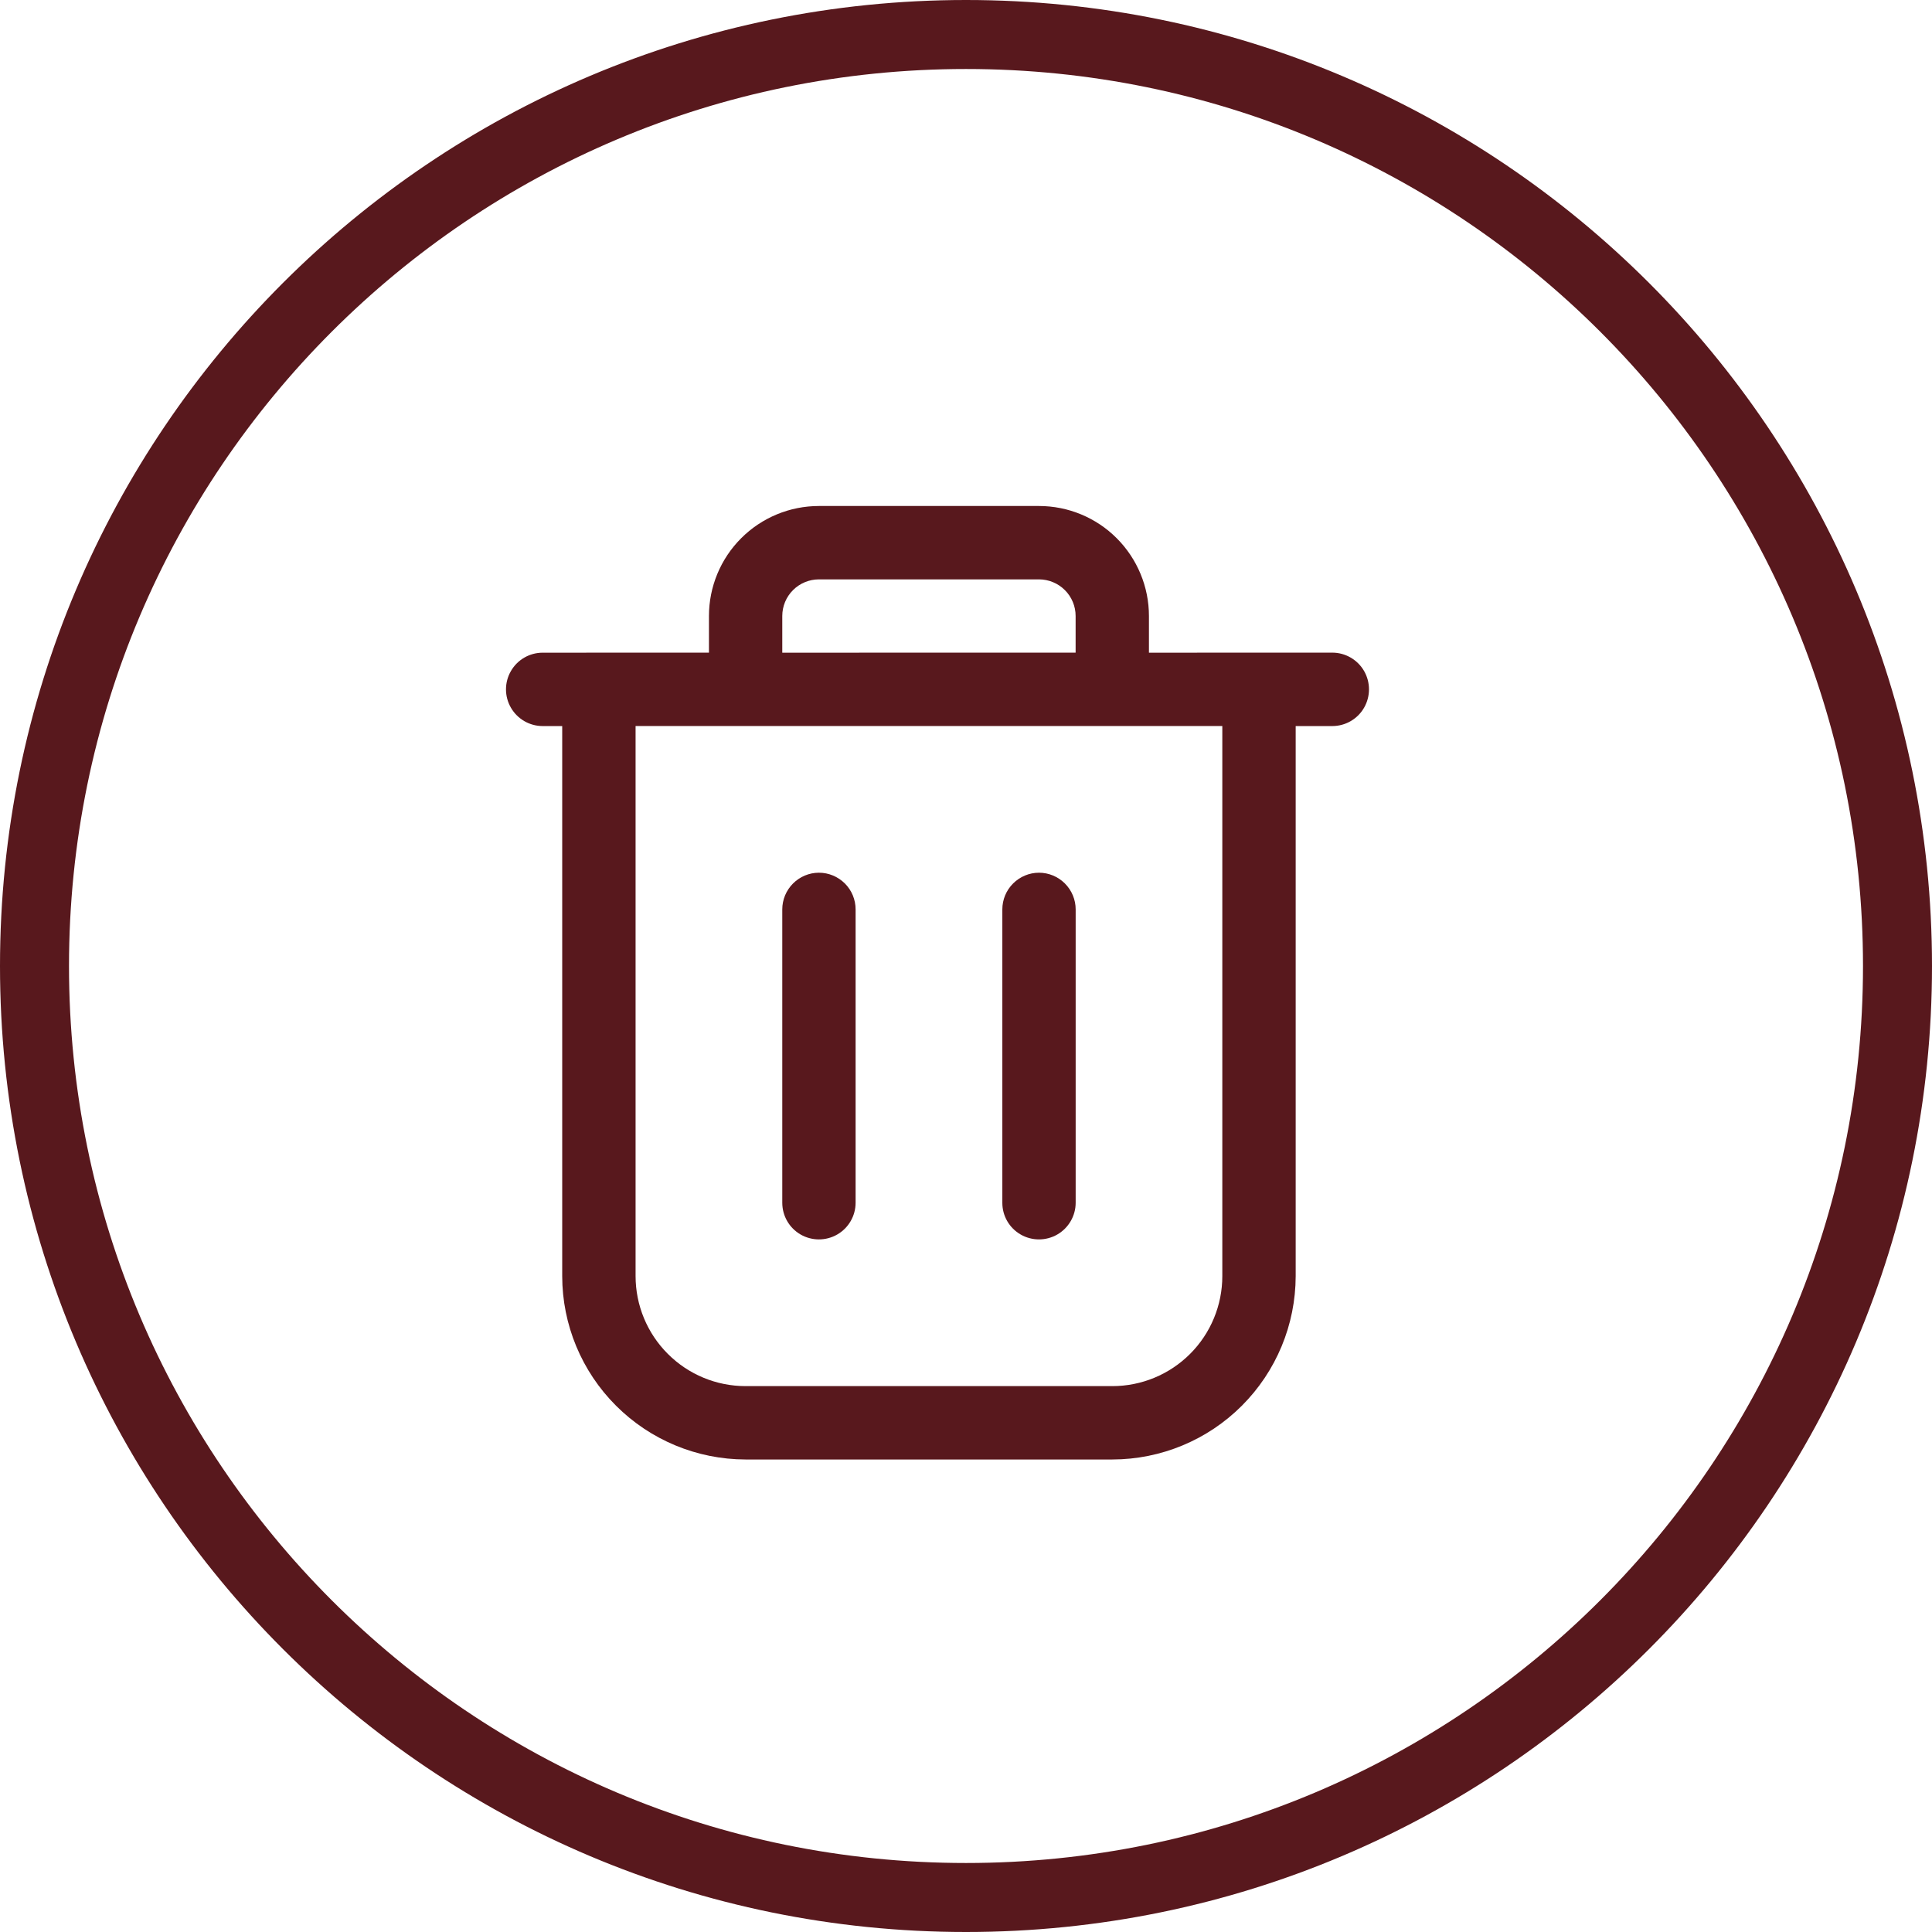
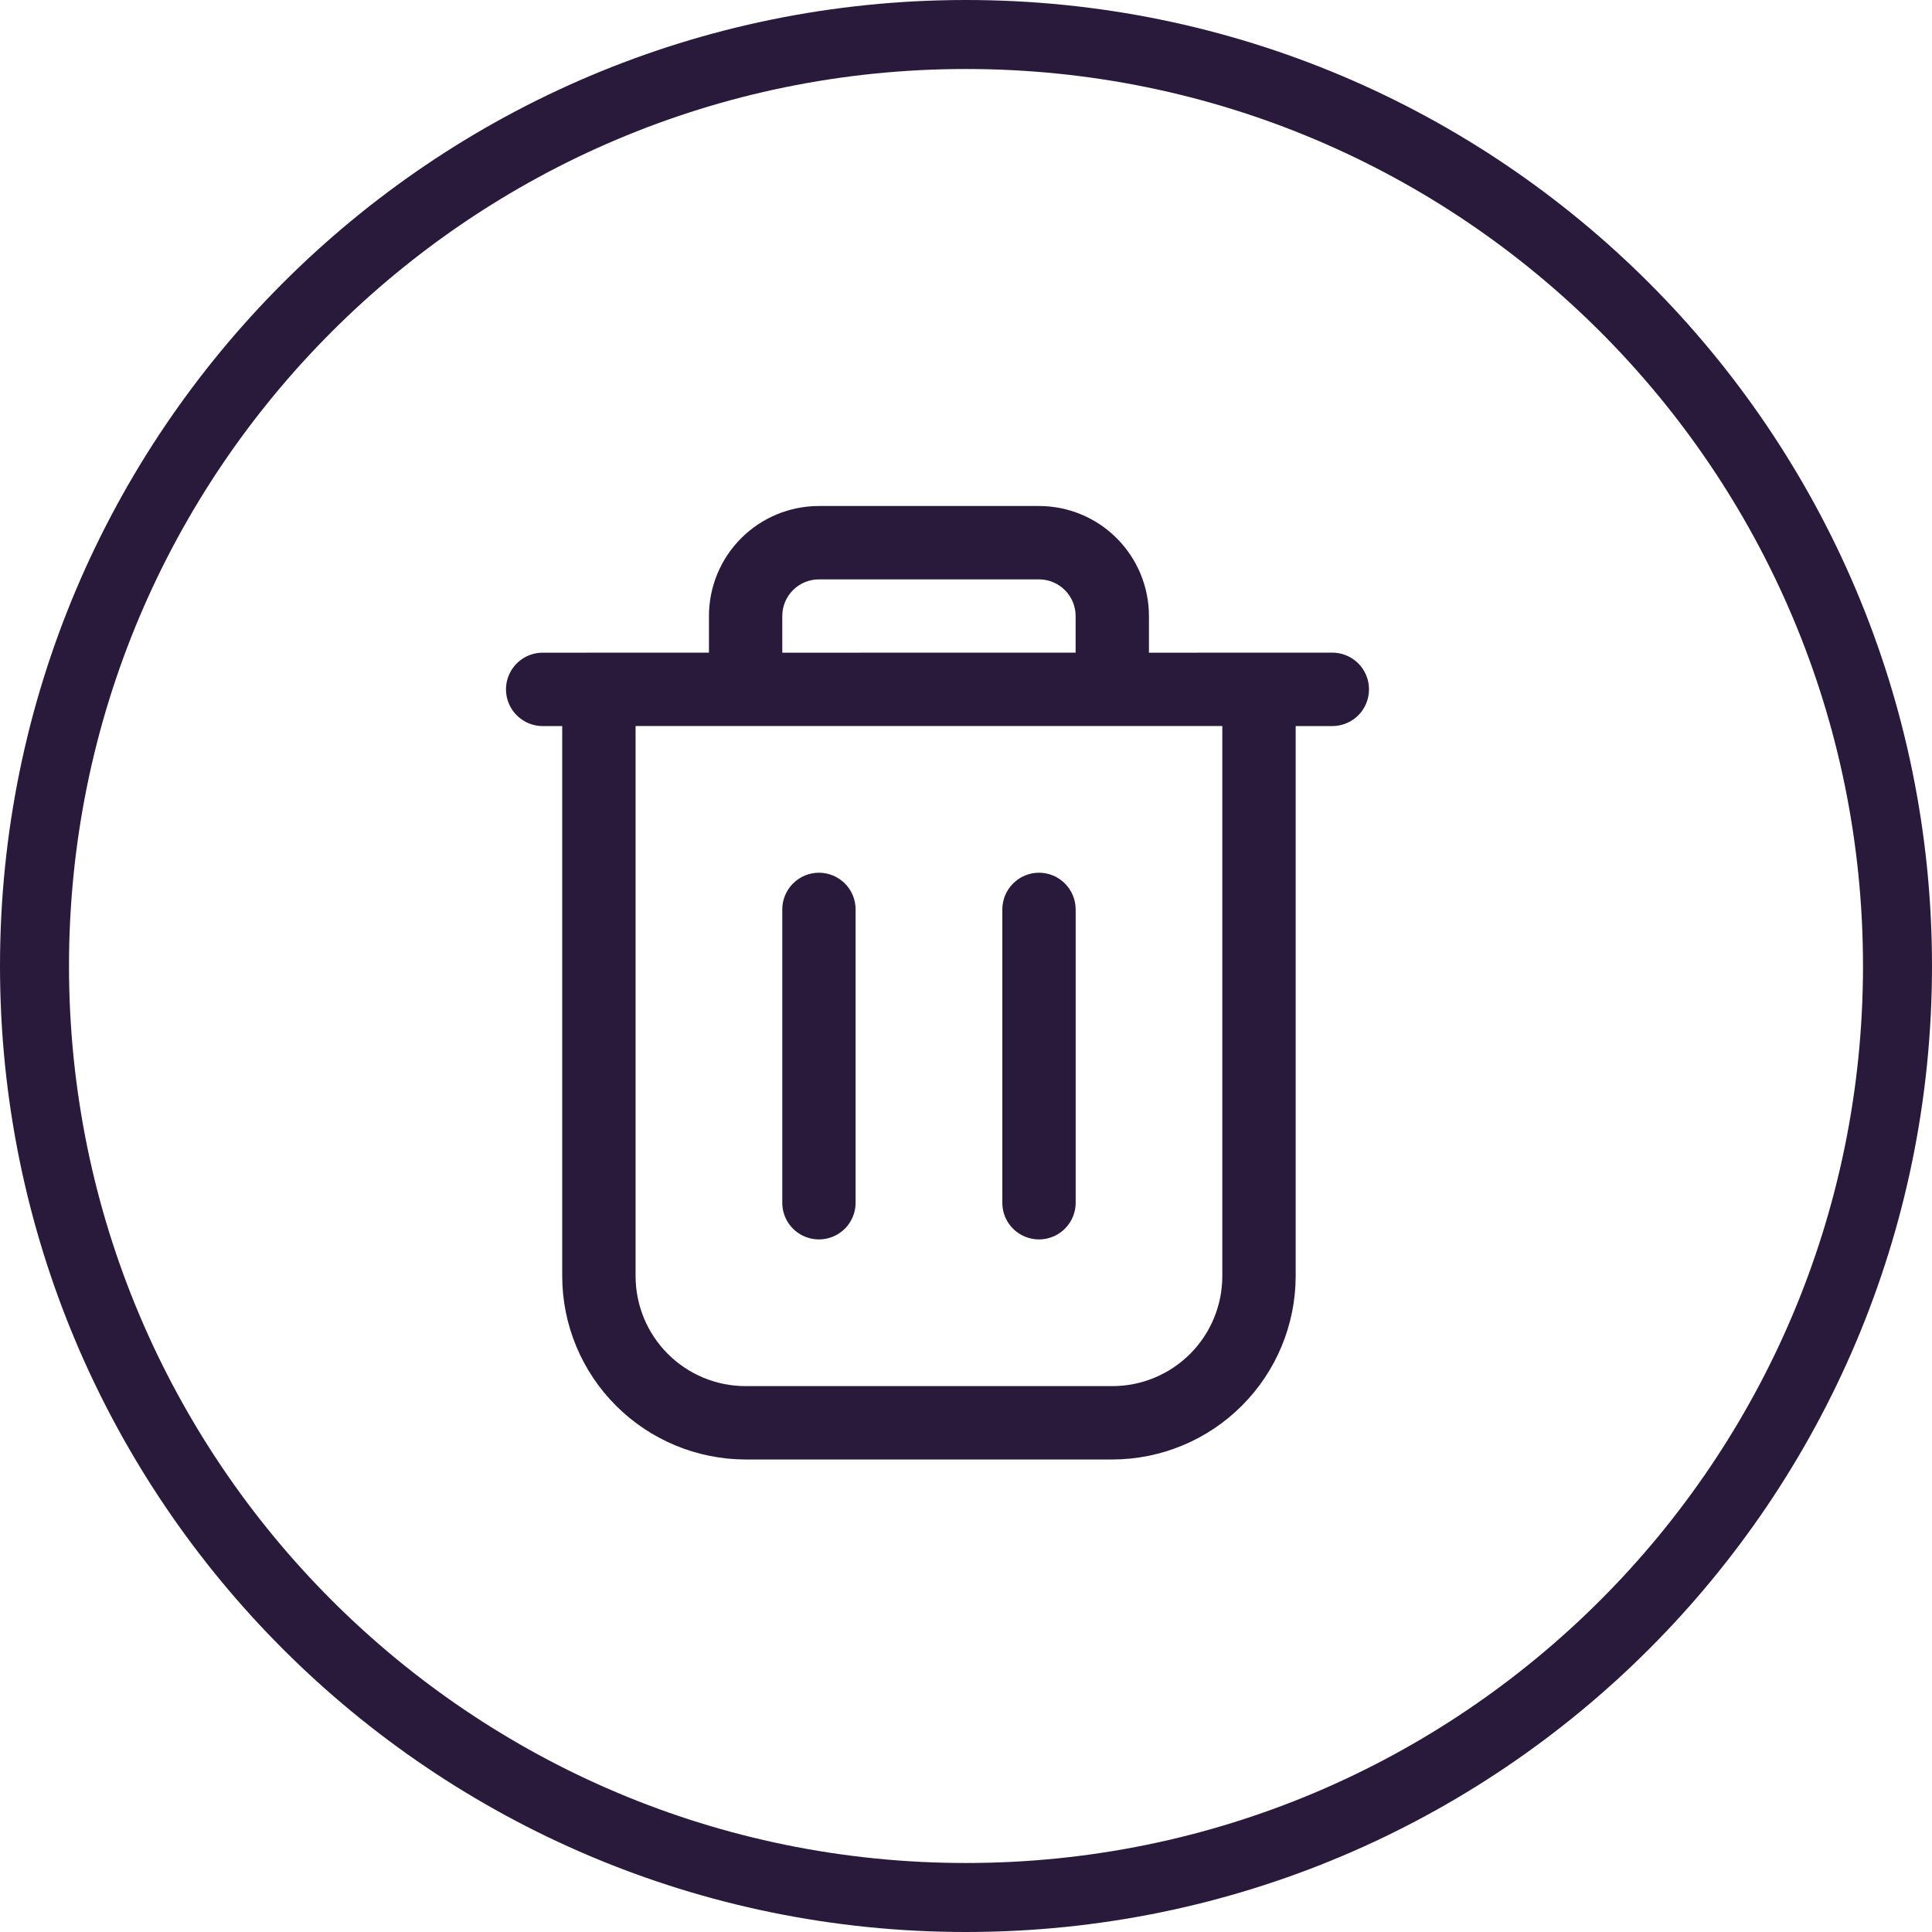
<svg xmlns="http://www.w3.org/2000/svg" width="42" height="42" viewBox="0 0 42 42" fill="none">
-   <circle cx="21" cy="21" r="20.25" stroke="#58181D" stroke-width="1.5" />
-   <path d="M29.654 14.587C29.512 14.341 29.248 14.188 28.964 14.188L24.977 14.189V13.392C24.977 12.758 24.725 12.15 24.277 11.701C23.829 11.252 23.221 11 22.586 11H17.803C17.169 11 16.56 11.252 16.112 11.701C15.664 12.149 15.412 12.757 15.412 13.392V14.188L11.797 14.189C11.512 14.189 11.249 14.341 11.107 14.588C10.964 14.834 10.964 15.139 11.107 15.385C11.249 15.631 11.512 15.784 11.797 15.784H12.222V27.742C12.223 28.799 12.644 29.812 13.392 30.559C14.139 31.306 15.152 31.726 16.208 31.728H24.181C25.237 31.727 26.251 31.306 26.997 30.559C27.745 29.811 28.165 28.799 28.167 27.742V15.784H28.963C29.248 15.784 29.512 15.632 29.654 15.385C29.796 15.138 29.796 14.834 29.654 14.587ZM17.006 13.391C17.006 13.18 17.09 12.977 17.24 12.828C17.389 12.679 17.592 12.595 17.803 12.595H22.586C22.797 12.595 23 12.679 23.149 12.828C23.299 12.977 23.383 13.18 23.383 13.391V14.188L17.006 14.189L17.006 13.391ZM26.572 27.741C26.572 28.375 26.32 28.984 25.872 29.432C25.423 29.881 24.815 30.133 24.181 30.133H16.209C15.574 30.133 14.966 29.881 14.518 29.432C14.069 28.984 13.817 28.375 13.817 27.741V15.783H26.572L26.572 27.741Z" fill="#58181D" />
-   <path d="M17.404 26.837C17.651 26.979 17.955 26.979 18.201 26.837C18.448 26.695 18.6 26.431 18.6 26.147V19.769C18.6 19.558 18.516 19.355 18.367 19.206C18.217 19.057 18.015 18.972 17.803 18.972C17.592 18.972 17.389 19.057 17.24 19.206C17.091 19.355 17.006 19.558 17.006 19.769V26.147C17.006 26.432 17.158 26.695 17.404 26.837Z" fill="#58181D" />
-   <path d="M22.188 26.837C22.434 26.979 22.739 26.979 22.985 26.837C23.231 26.695 23.384 26.431 23.384 26.147V19.769C23.384 19.558 23.299 19.355 23.15 19.206C23.001 19.057 22.798 18.972 22.587 18.972C22.376 18.972 22.173 19.057 22.024 19.206C21.874 19.355 21.79 19.558 21.79 19.769V26.147C21.789 26.432 21.941 26.695 22.188 26.837Z" fill="#58181D" />
+   <circle cx="21" cy="21" r="20.25" stroke="#291A3C" stroke-width="1.5" />
+   <path d="M29.654 14.587C29.512 14.341 29.248 14.188 28.964 14.188L24.977 14.189V13.392C24.977 12.758 24.725 12.15 24.277 11.701C23.829 11.252 23.221 11 22.586 11H17.803C17.169 11 16.56 11.252 16.112 11.701C15.664 12.149 15.412 12.757 15.412 13.392V14.188L11.797 14.189C11.512 14.189 11.249 14.341 11.107 14.588C10.964 14.834 10.964 15.139 11.107 15.385C11.249 15.631 11.512 15.784 11.797 15.784H12.222V27.742C12.223 28.799 12.644 29.812 13.392 30.559C14.139 31.306 15.152 31.726 16.208 31.728H24.181C25.237 31.727 26.251 31.306 26.997 30.559C27.745 29.811 28.165 28.799 28.167 27.742V15.784H28.963C29.248 15.784 29.512 15.632 29.654 15.385C29.796 15.138 29.796 14.834 29.654 14.587ZM17.006 13.391C17.006 13.18 17.09 12.977 17.24 12.828C17.389 12.679 17.592 12.595 17.803 12.595H22.586C22.797 12.595 23 12.679 23.149 12.828C23.299 12.977 23.383 13.18 23.383 13.391V14.188L17.006 14.189L17.006 13.391ZM26.572 27.741C26.572 28.375 26.32 28.984 25.872 29.432C25.423 29.881 24.815 30.133 24.181 30.133H16.209C15.574 30.133 14.966 29.881 14.518 29.432C14.069 28.984 13.817 28.375 13.817 27.741V15.783H26.572L26.572 27.741Z" fill="#291A3C" />
+   <path d="M17.404 26.837C17.651 26.979 17.955 26.979 18.201 26.837C18.448 26.695 18.6 26.431 18.6 26.147V19.769C18.6 19.558 18.516 19.355 18.367 19.206C18.217 19.057 18.015 18.972 17.803 18.972C17.592 18.972 17.389 19.057 17.24 19.206C17.091 19.355 17.006 19.558 17.006 19.769V26.147C17.006 26.432 17.158 26.695 17.404 26.837Z" fill="#291A3C" />
+   <path d="M22.188 26.837C22.434 26.979 22.739 26.979 22.985 26.837C23.231 26.695 23.384 26.431 23.384 26.147V19.769C23.384 19.558 23.299 19.355 23.15 19.206C23.001 19.057 22.798 18.972 22.587 18.972C22.376 18.972 22.173 19.057 22.024 19.206C21.874 19.355 21.79 19.558 21.79 19.769V26.147C21.789 26.432 21.941 26.695 22.188 26.837Z" fill="#291A3C" />
</svg>
